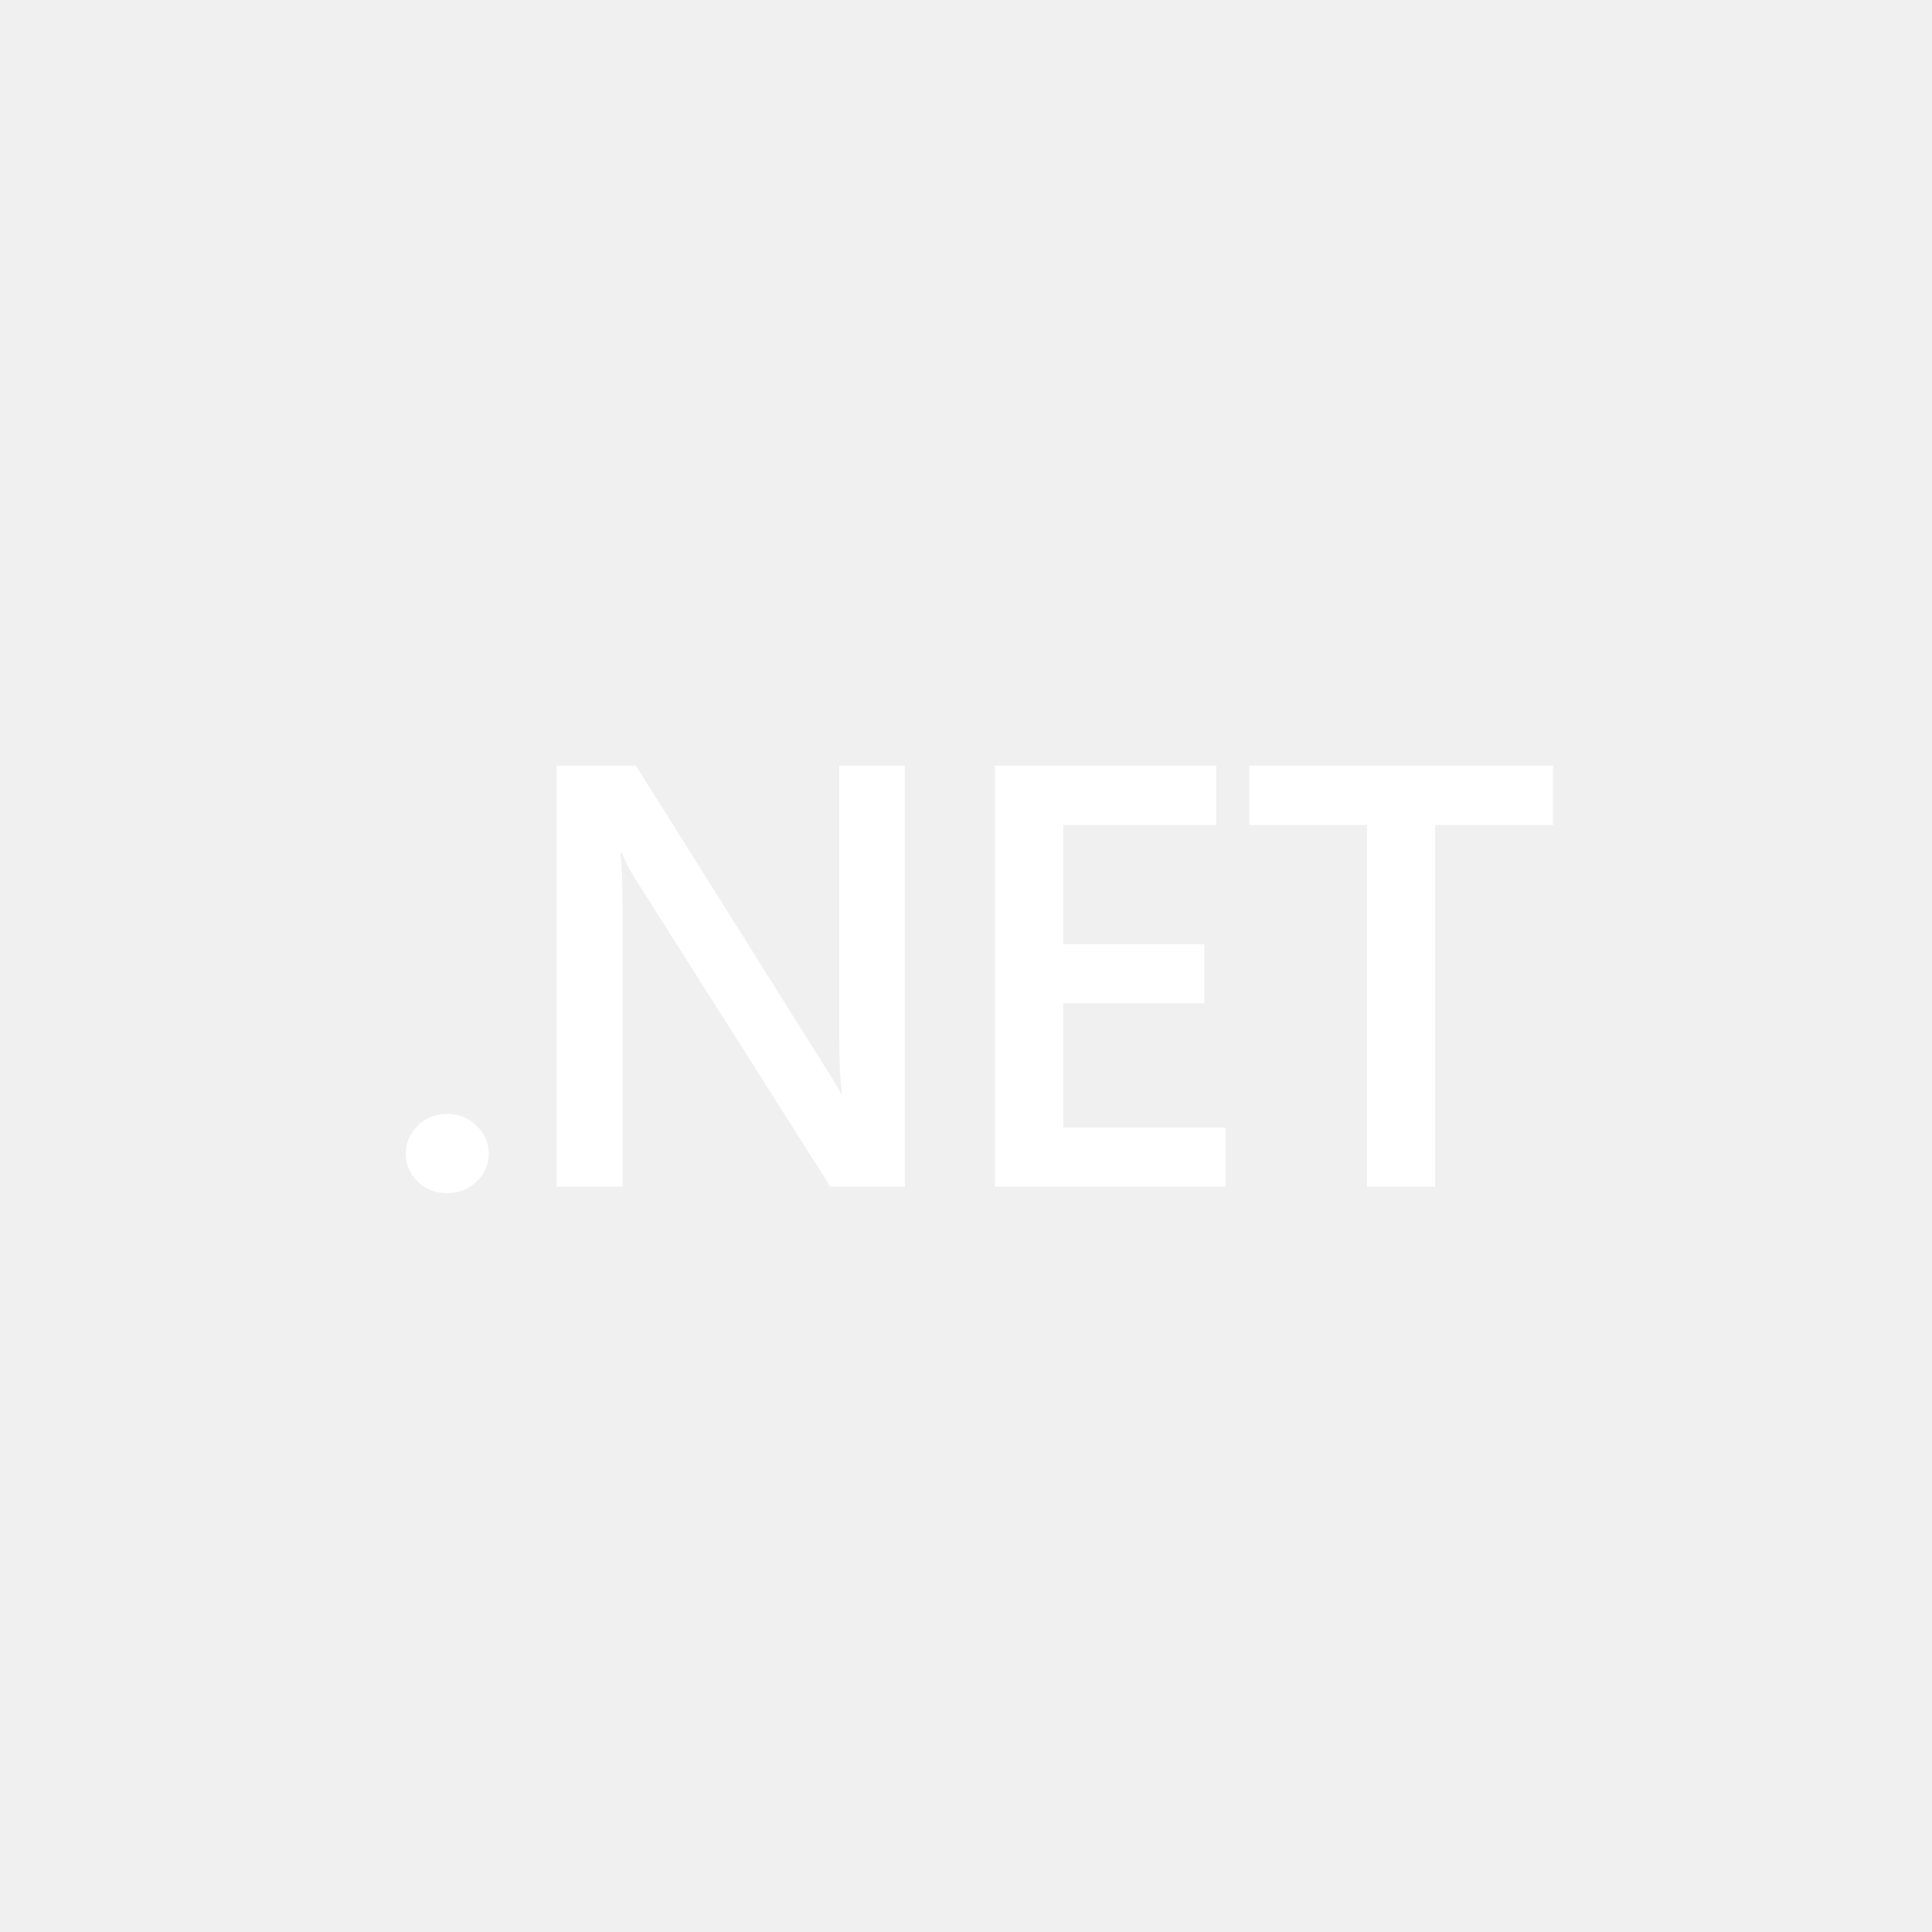
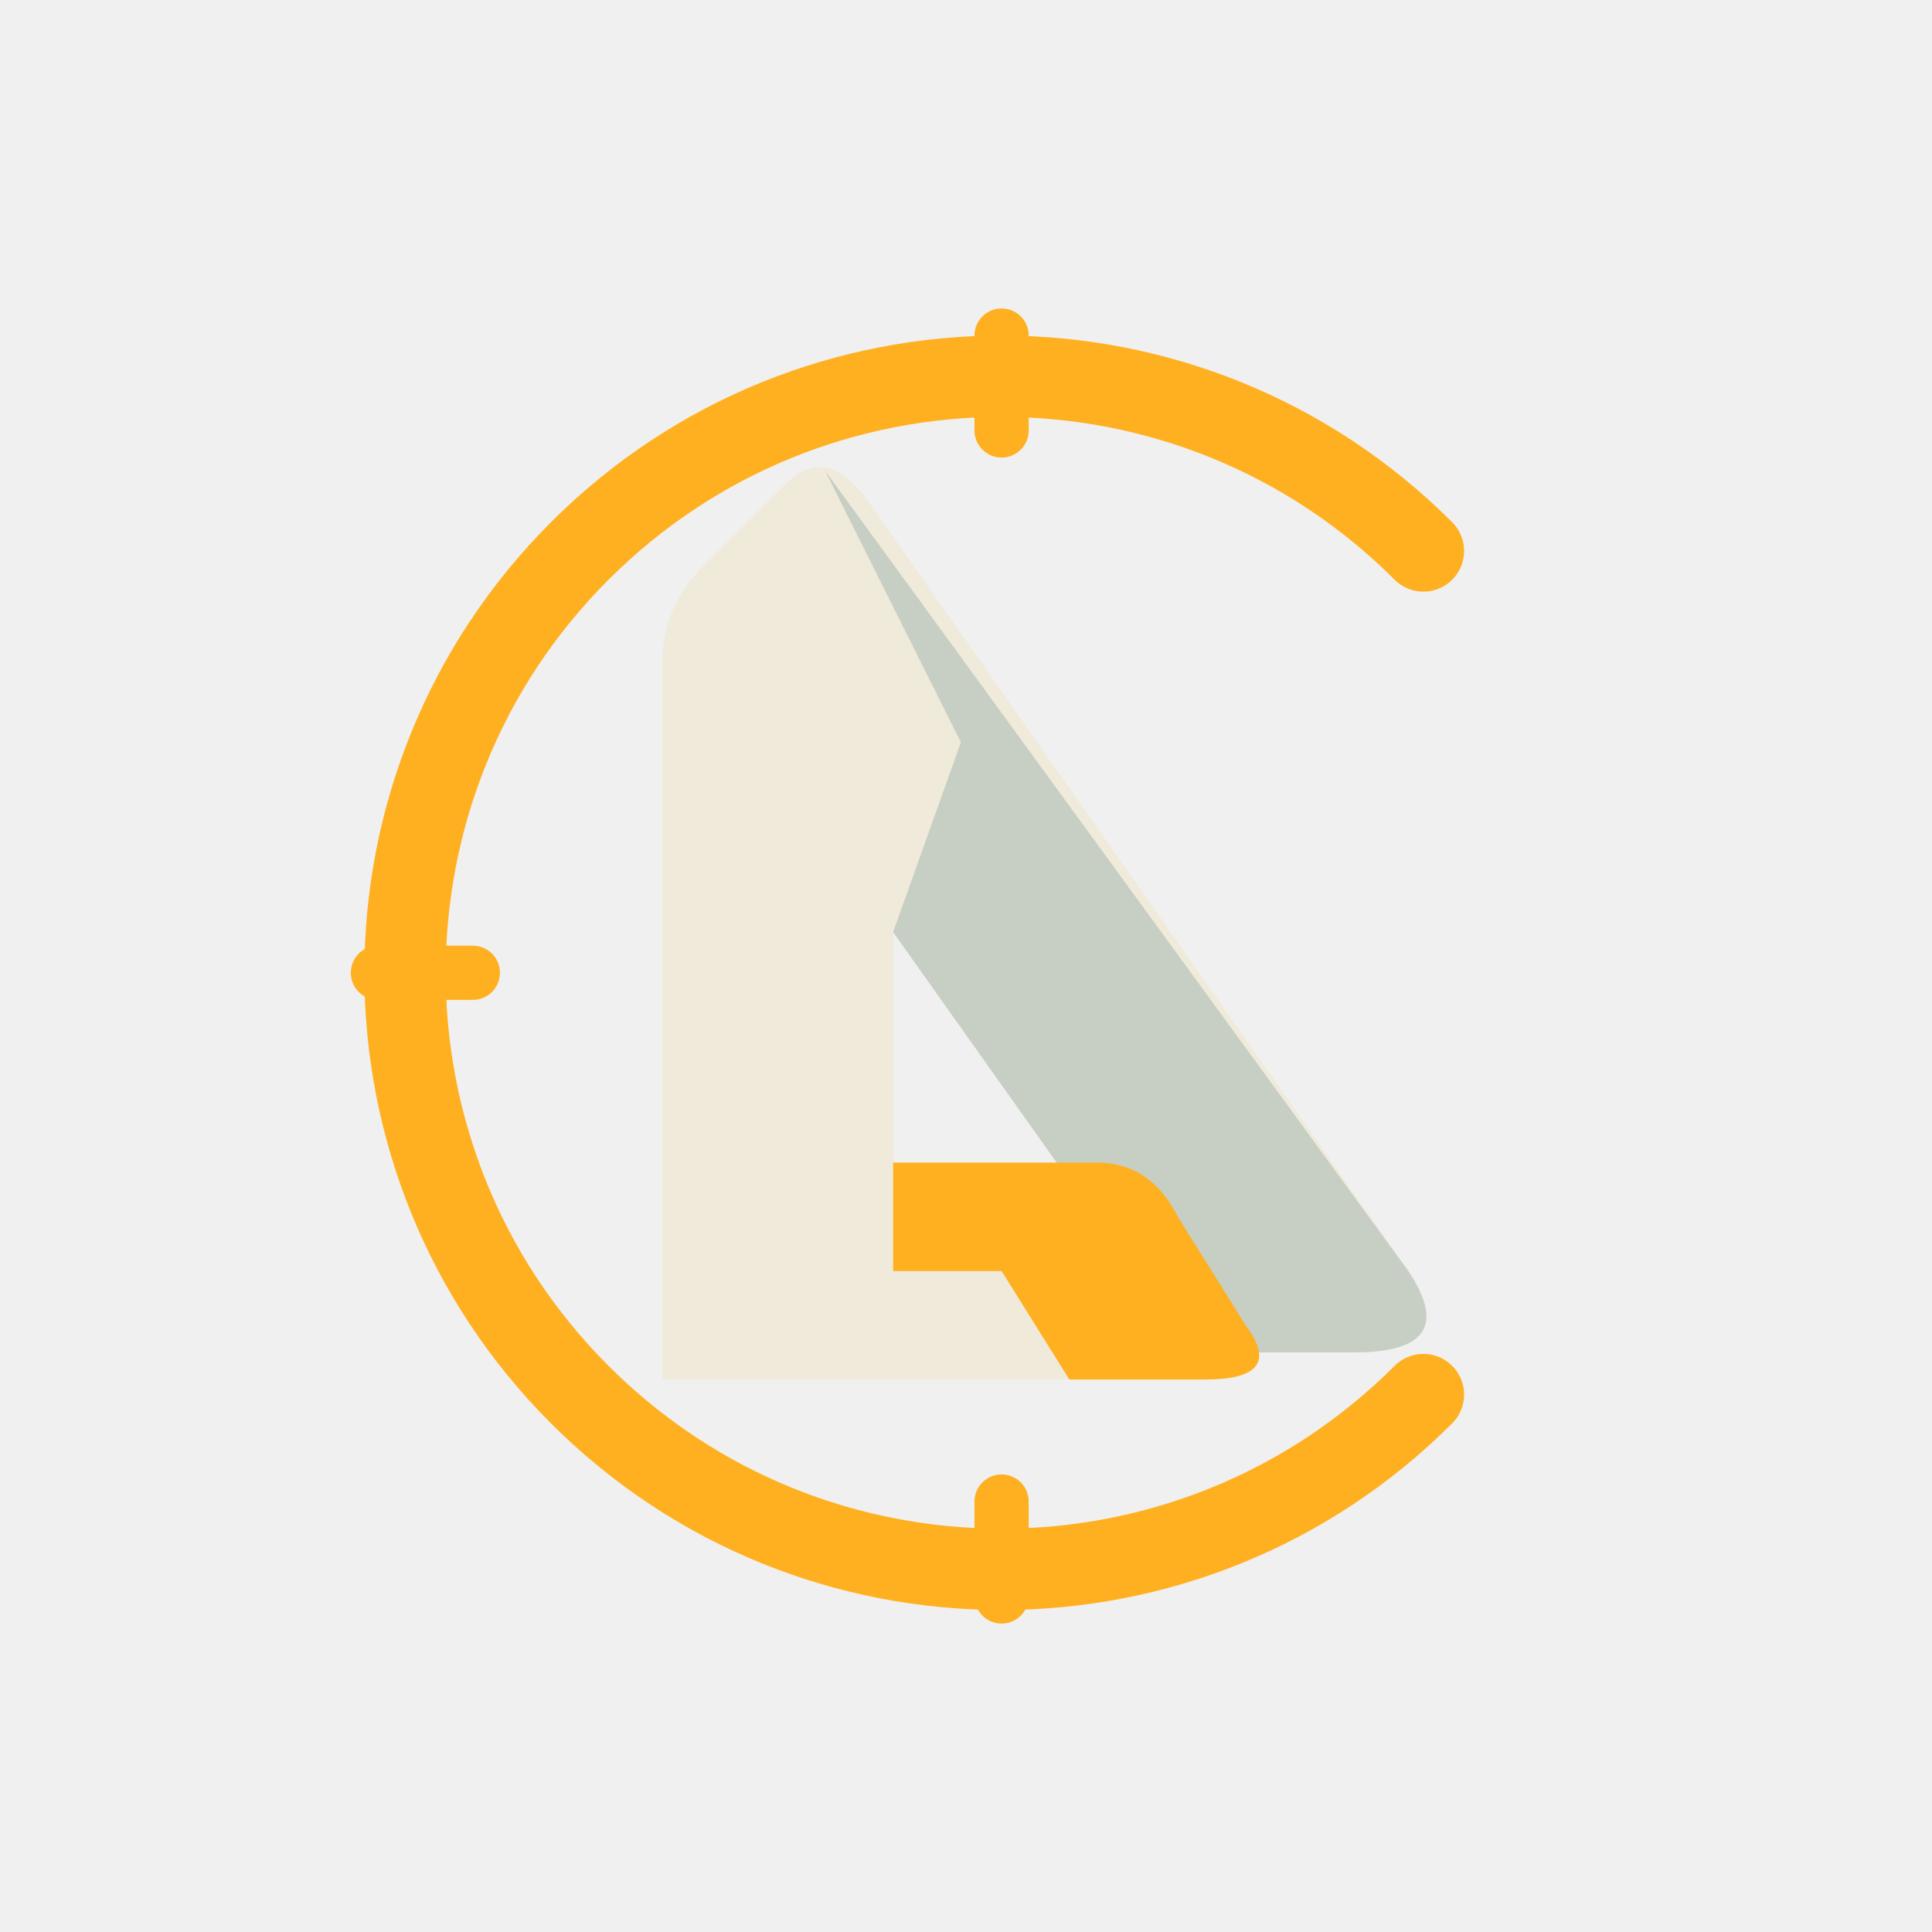
- <svg xmlns="http://www.w3.org/2000/svg" width="456" height="456" viewBox="0 0 456 456" version="1.1" xml:space="preserve" style="fill-rule:evenodd;clip-rule:evenodd;stroke-linejoin:round;stroke-miterlimit:2;">
-   <path d="m 105.5,281.609 c -2.703,0 -5.001,-0.9 -6.893,-2.702 -1.892,-1.848 -2.838,-4.042 -2.838,-6.582 0,-2.587 0.946,-4.804 2.838,-6.652 1.892,-1.848 4.19,-2.772 6.893,-2.772 2.748,0 5.068,0.924 6.96,2.772 1.937,1.848 2.906,4.064 2.906,6.652 0,2.54 -0.968,4.734 -2.906,6.582 -1.892,1.802 -4.212,2.702 -6.96,2.702 z" style="fill:#ffffff;fill-rule:nonzero;stroke-width:0.838" />
-   <path d="M 213.561,280.084 H 195.99 L 149.7,207.054 c -1.171,-1.848 -2.14,-3.765 -2.906,-5.751 h -0.406 c 0.361,2.125 0.541,6.675 0.541,13.65 v 65.132 h -15.543 v -99.36 h 18.719 l 44.737,71.298 c 1.892,2.957 3.109,4.989 3.649,6.098 h 0.27 c -0.45,-2.632 -0.676,-7.09 -0.676,-13.373 v -64.023 h 15.476 z" style="fill:#ffffff;fill-rule:nonzero;stroke-width:0.838" />
-   <path d="m 289.251,280.084 h -54.401 v -99.36 h 52.238 v 13.997 h -36.154 v 28.131 h 33.316 v 13.927 h -33.316 v 29.378 h 38.316 z" style="fill:#ffffff;fill-rule:nonzero;stroke-width:0.838" />
-   <path d="M 366.565,194.721 H 338.722 v 85.363 h -16.084 v -85.363 h -27.775 v -13.997 h 71.701 z" style="fill:#ffffff;fill-rule:nonzero;stroke-width:0.838" />
+ <svg xmlns="http://www.w3.org/2000/svg" width="456" height="456" viewBox="0 0 456 456" version="1.1">
+   <g transform="translate(31.6 24.8) scale(3.2)">
+     <path d="M95.112 95.112A44 44 0 1 1 95.112 32.888" fill="none" stroke="#FFB020" stroke-width="6" stroke-linecap="round" />
+     <path d="M39 94V41Q39 37 42 34L48 28Q51 25 54 29L94 86Q98 92 90 92H78L56 61V78H71Q75 78 77 82L82 90Q85 94 79 94Z" fill="#EFEAD9" />
+     <path d="M51 27L94 86Q98 92 90 92H78L56 61L61 47Z" fill="#C7CEC4" />
+     <path d="M56 78H71Q75 78 77 82L82 90Q85 94 79 94H69L64 86H56Z" fill="#FFB020" />
+     <path d="M64 17v7M18 64h7M64 103v7" fill="none" stroke="#FFB020" stroke-width="4" stroke-linecap="round" />
+   </g>
</svg>
